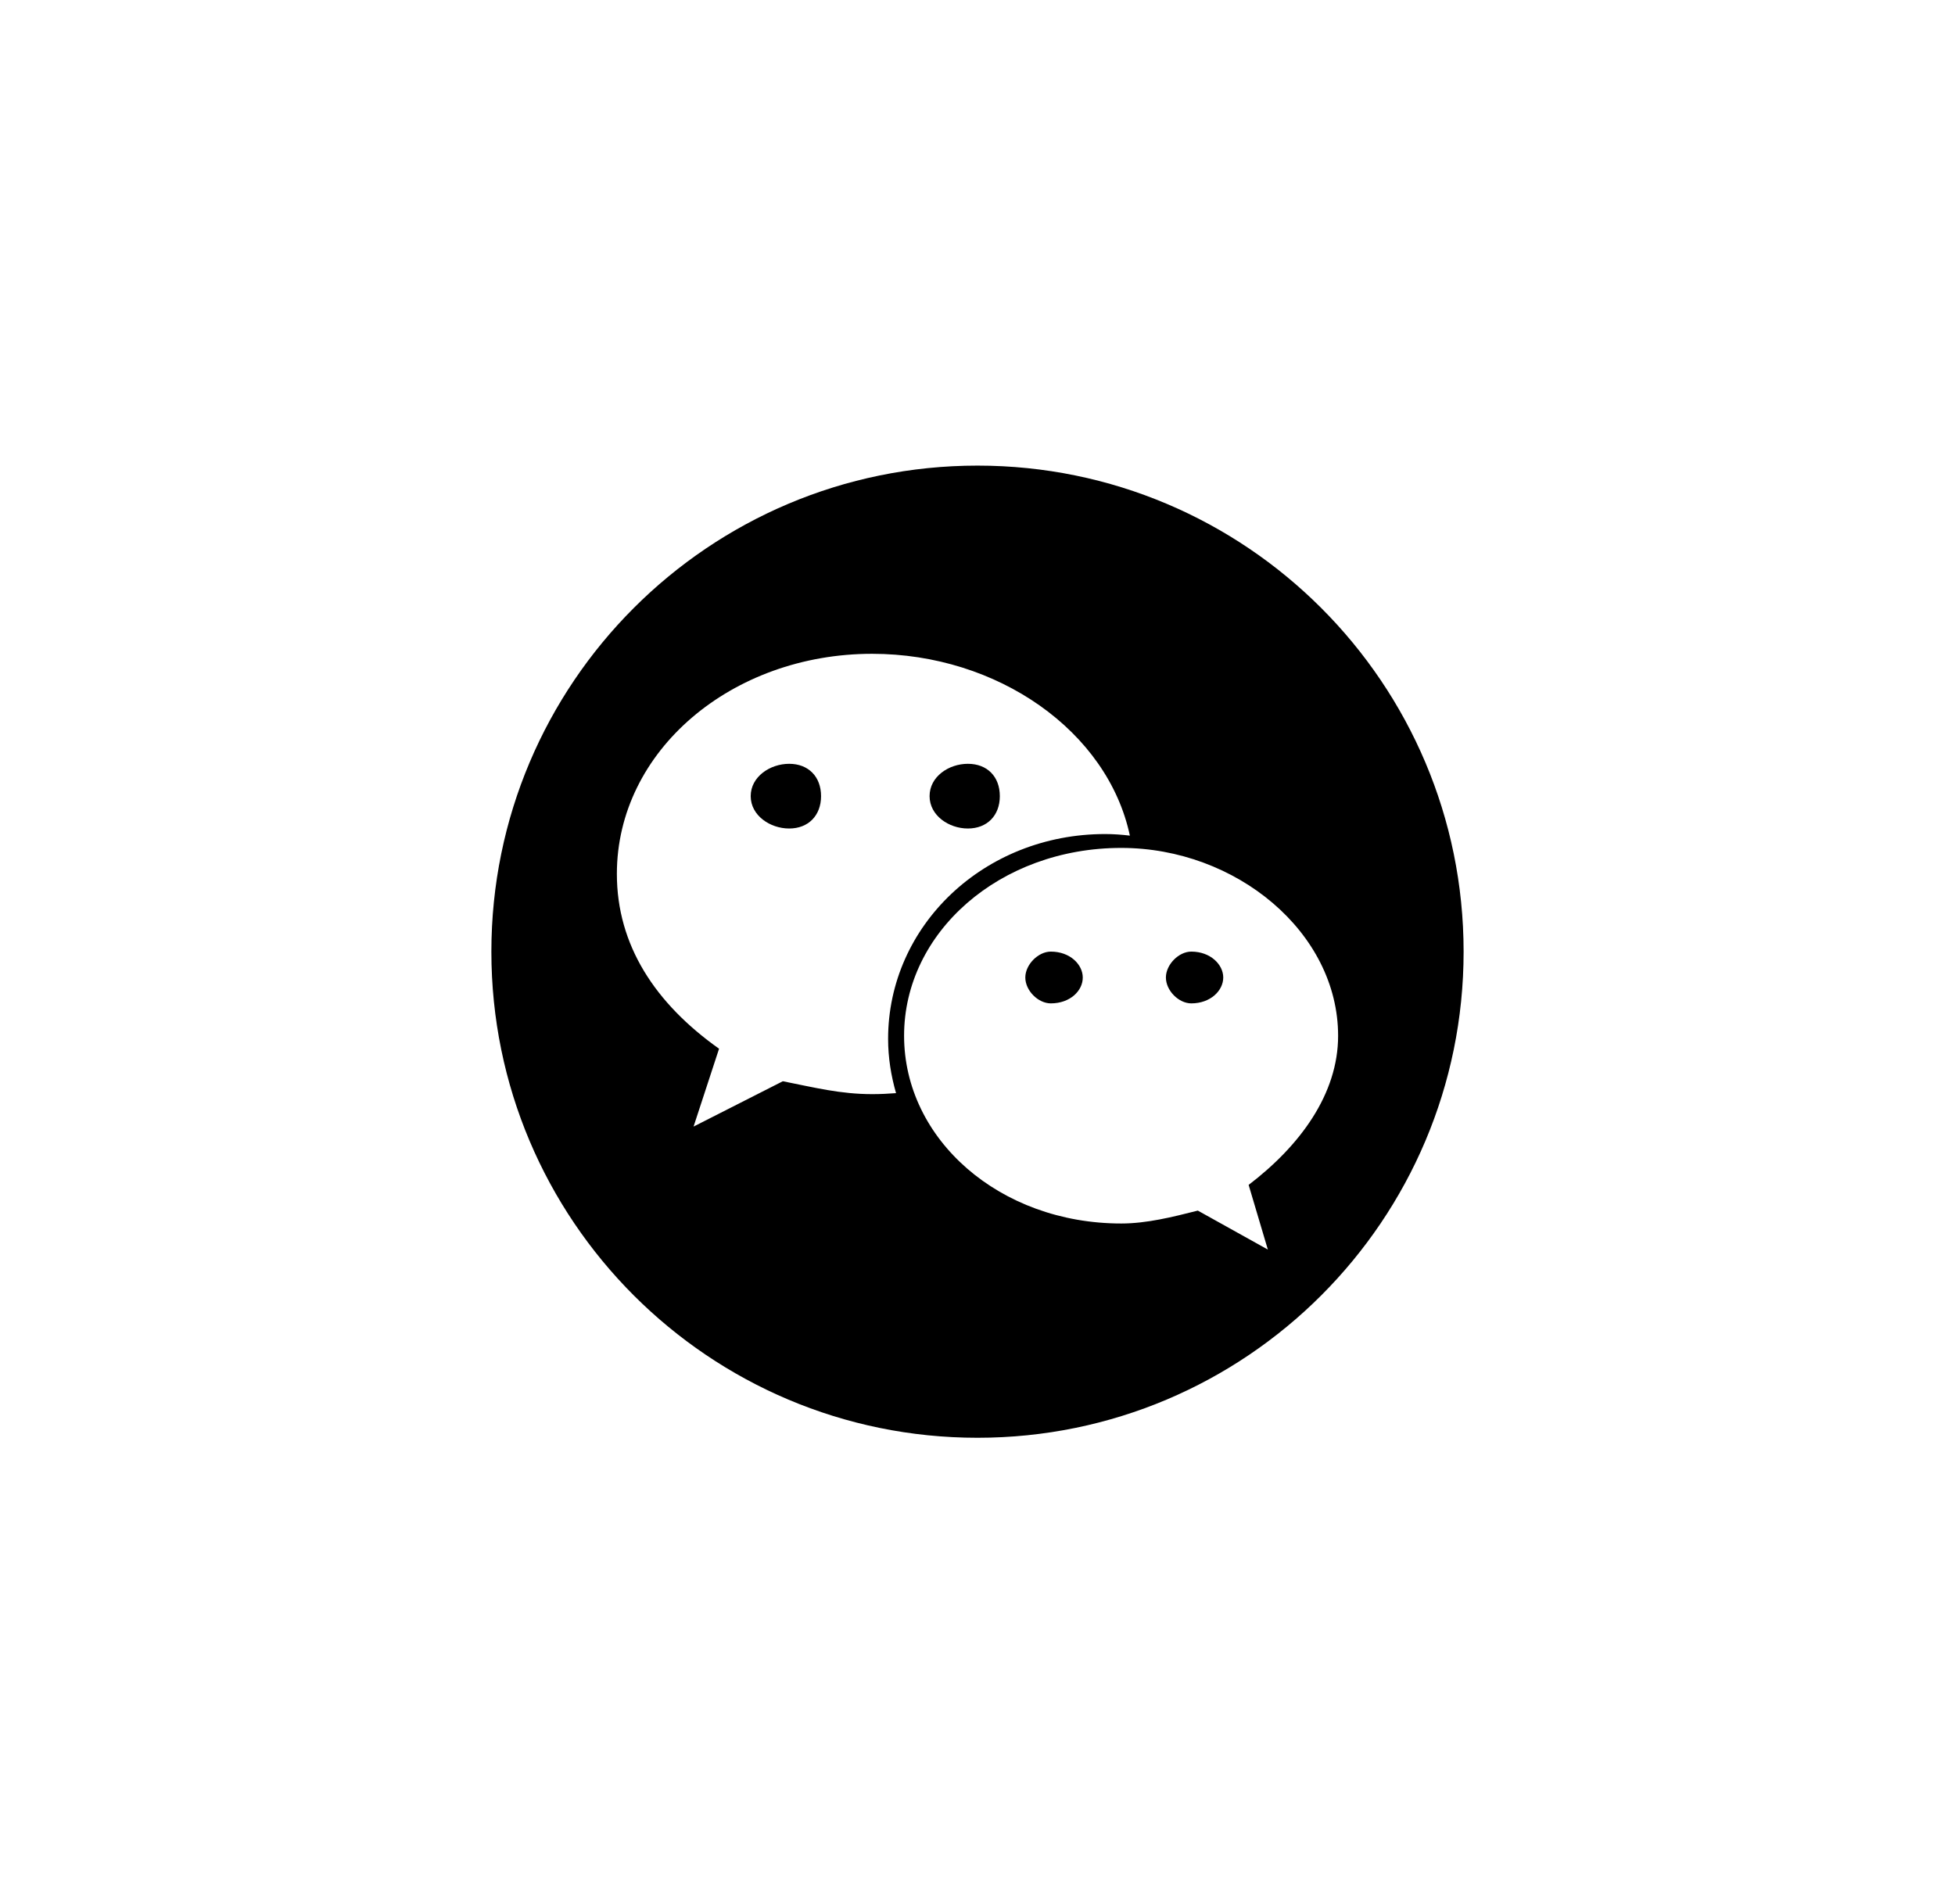
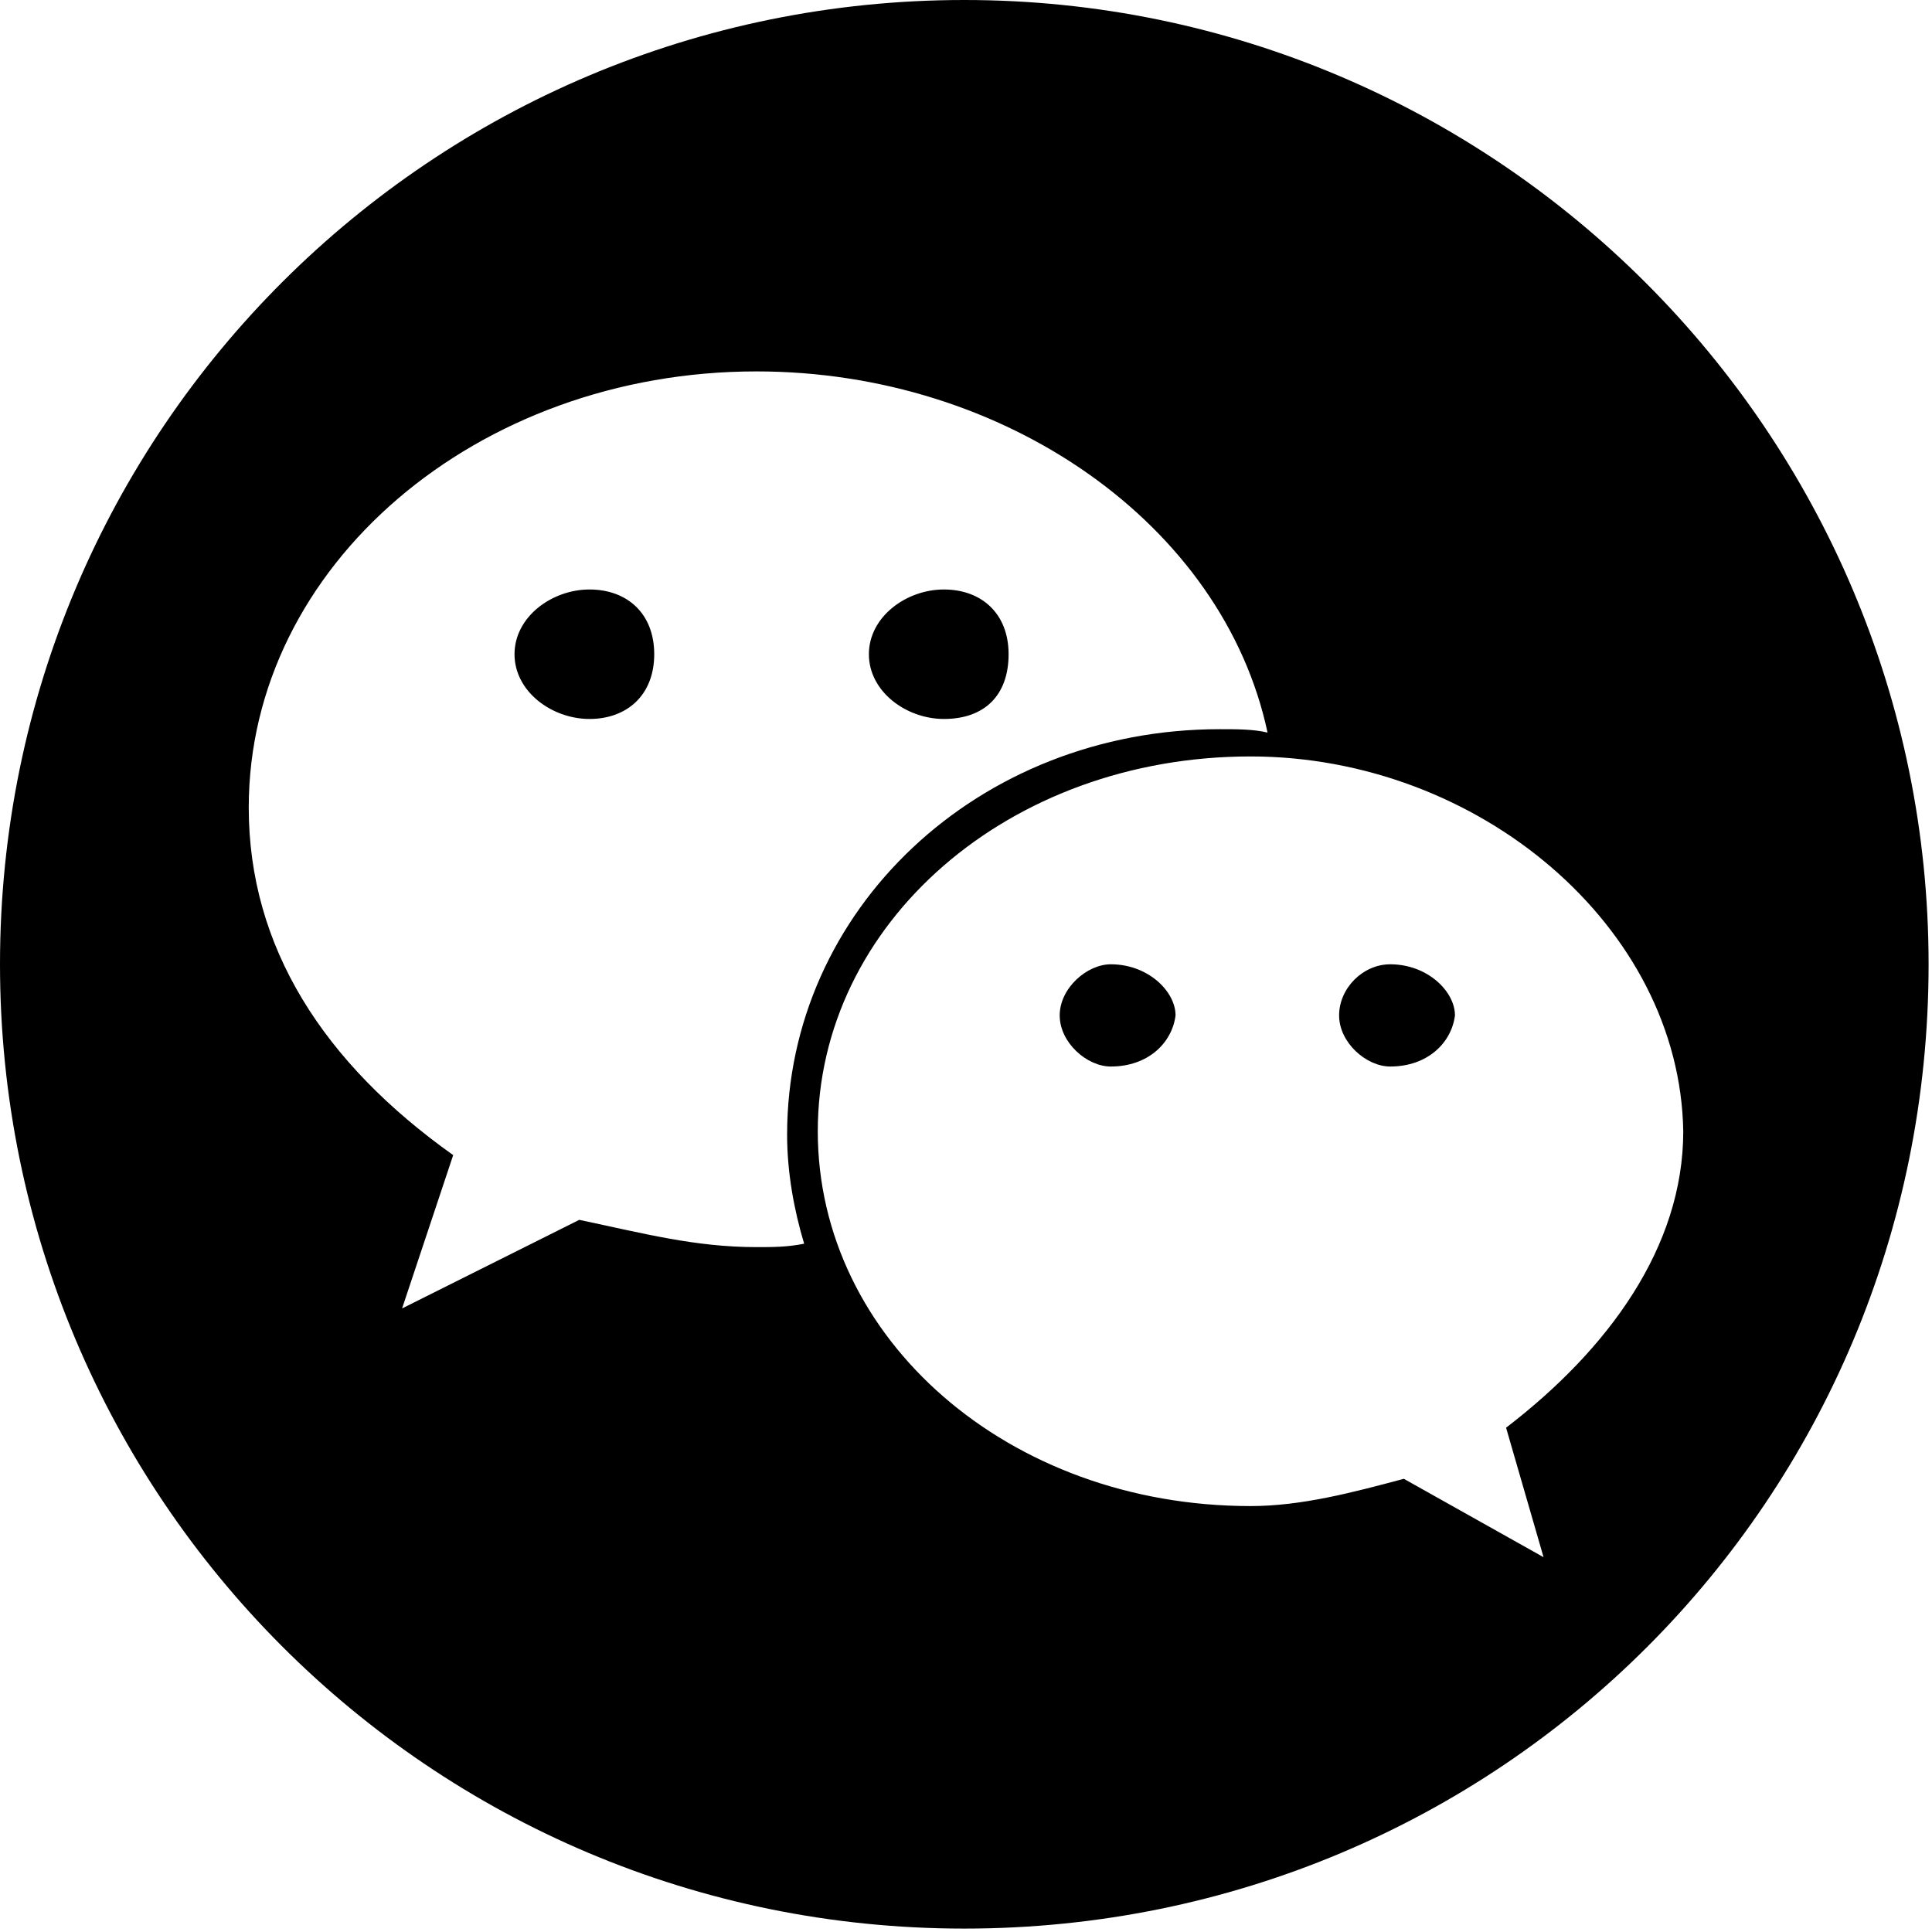
- <svg xmlns="http://www.w3.org/2000/svg" version="1.1" x="0px" y="0px" width="114px" height="111px" viewBox="0 0 114 111" enable-background="new 0 0 114 111" xml:space="preserve">
-   <g id="Layer_2" display="none">
+ <svg xmlns="http://www.w3.org/2000/svg" version="1.1" id="Layer_1" x="0px" y="0px" viewBox="-219.3 368.2 56.7 56.7" style="enable-background:new -219.3 368.2 56.7 56.7;" xml:space="preserve">
+   <style type="text/css">
+ 	.st0{display:none;}
+ </style>
+   <g id="Layer_2" class="st0">
</g>
-   <g id="Layer_1">
+   <g id="Layer_1_1_">
    <g>
-       <path d="M57,83.847c-15.654,0-28.347-12.692-28.347-28.347c0-15.653,12.693-28.347,28.347-28.347    c15.654,0,28.346,12.693,28.346,28.347C85.347,71.154,72.654,83.847,57,83.847z M50.856,38.128    c-8.186,0-14.885,5.652-14.885,12.837c0,4.148,2.228,7.549,5.959,10.193l-1.487,4.541l5.206-2.644    c1.863,0.37,3.356,0.752,5.212,0.752c0.469,0,0.932-0.022,1.389-0.058c-0.29-1.013-0.463-2.065-0.463-3.165    c0-6.594,5.588-11.945,12.658-11.945c0.485,0,0.96,0.035,1.44,0.092C64.59,42.646,58.18,38.128,50.856,38.128z M65.382,49.448    c-7.086,0-12.663,4.924-12.663,10.953c0,6.05,5.577,10.95,12.663,10.95c1.481,0,2.979-0.376,4.466-0.752l4.083,2.273l-1.121-3.772    c2.99-2.279,5.218-5.293,5.218-8.694C78.029,54.367,72.076,49.448,65.382,49.448z M69.467,58.514    c-0.735,0-1.481-0.746-1.481-1.509c0-0.752,0.747-1.51,1.481-1.51c1.122,0,1.863,0.758,1.863,1.51    C71.33,57.768,70.589,58.514,69.467,58.514z M61.275,58.514c-0.741,0-1.487-0.746-1.487-1.509c0-0.752,0.752-1.51,1.487-1.51    c1.128,0,1.863,0.758,1.863,1.51C63.144,57.768,62.409,58.514,61.275,58.514z M56.439,48.316c-1.111,0-2.233-0.758-2.233-1.887    c0-1.14,1.117-1.886,2.233-1.886c1.128,0,1.863,0.746,1.863,1.886C58.302,47.559,57.562,48.316,56.439,48.316z M46.02,48.316    c-1.116,0-2.245-0.758-2.245-1.887c0-1.134,1.128-1.886,2.245-1.886c1.117,0,1.857,0.746,1.857,1.886    C47.877,47.559,47.137,48.316,46.02,48.316z" />
+       <path d="M-191,424.8c-15.7,0-28.3-12.7-28.3-28.3c0-15.7,12.7-28.3,28.3-28.3s28.3,12.7,28.3,28.3    C-162.7,412.2-175.3,424.8-191,424.8z M-197.1,379.1c-8.2,0-14.9,5.7-14.9,12.8c0,4.1,2.2,7.5,6,10.2l-1.5,4.5l5.2-2.6    c1.9,0.4,3.4,0.8,5.2,0.8c0.5,0,0.9,0,1.4-0.1c-0.3-1-0.5-2.1-0.5-3.2c0-6.6,5.6-11.9,12.7-11.9c0.5,0,1,0,1.4,0.1    C-183.4,383.6-189.8,379.1-197.1,379.1z M-182.6,390.4c-7.1,0-12.7,4.9-12.7,11c0,6.1,5.6,11,12.7,11c1.5,0,3-0.4,4.5-0.8l4.1,2.3    l-1.1-3.8c3-2.3,5.2-5.3,5.2-8.7C-170,395.4-175.9,390.4-182.6,390.4z M-178.5,399.5c-0.7,0-1.5-0.7-1.5-1.5    c0-0.8,0.7-1.5,1.5-1.5c1.1,0,1.9,0.8,1.9,1.5C-176.7,398.8-177.4,399.5-178.5,399.5z M-186.7,399.5c-0.7,0-1.5-0.7-1.5-1.5    c0-0.8,0.8-1.5,1.5-1.5c1.1,0,1.9,0.8,1.9,1.5C-184.9,398.8-185.6,399.5-186.7,399.5z M-191.6,389.3c-1.1,0-2.2-0.8-2.2-1.9    c0-1.1,1.1-1.9,2.2-1.9c1.1,0,1.9,0.7,1.9,1.9C-189.7,388.6-190.4,389.3-191.6,389.3z M-202,389.3c-1.1,0-2.2-0.8-2.2-1.9    c0-1.1,1.1-1.9,2.2-1.9c1.1,0,1.9,0.7,1.9,1.9C-200.1,388.6-200.9,389.3-202,389.3z" />
    </g>
  </g>
</svg>
